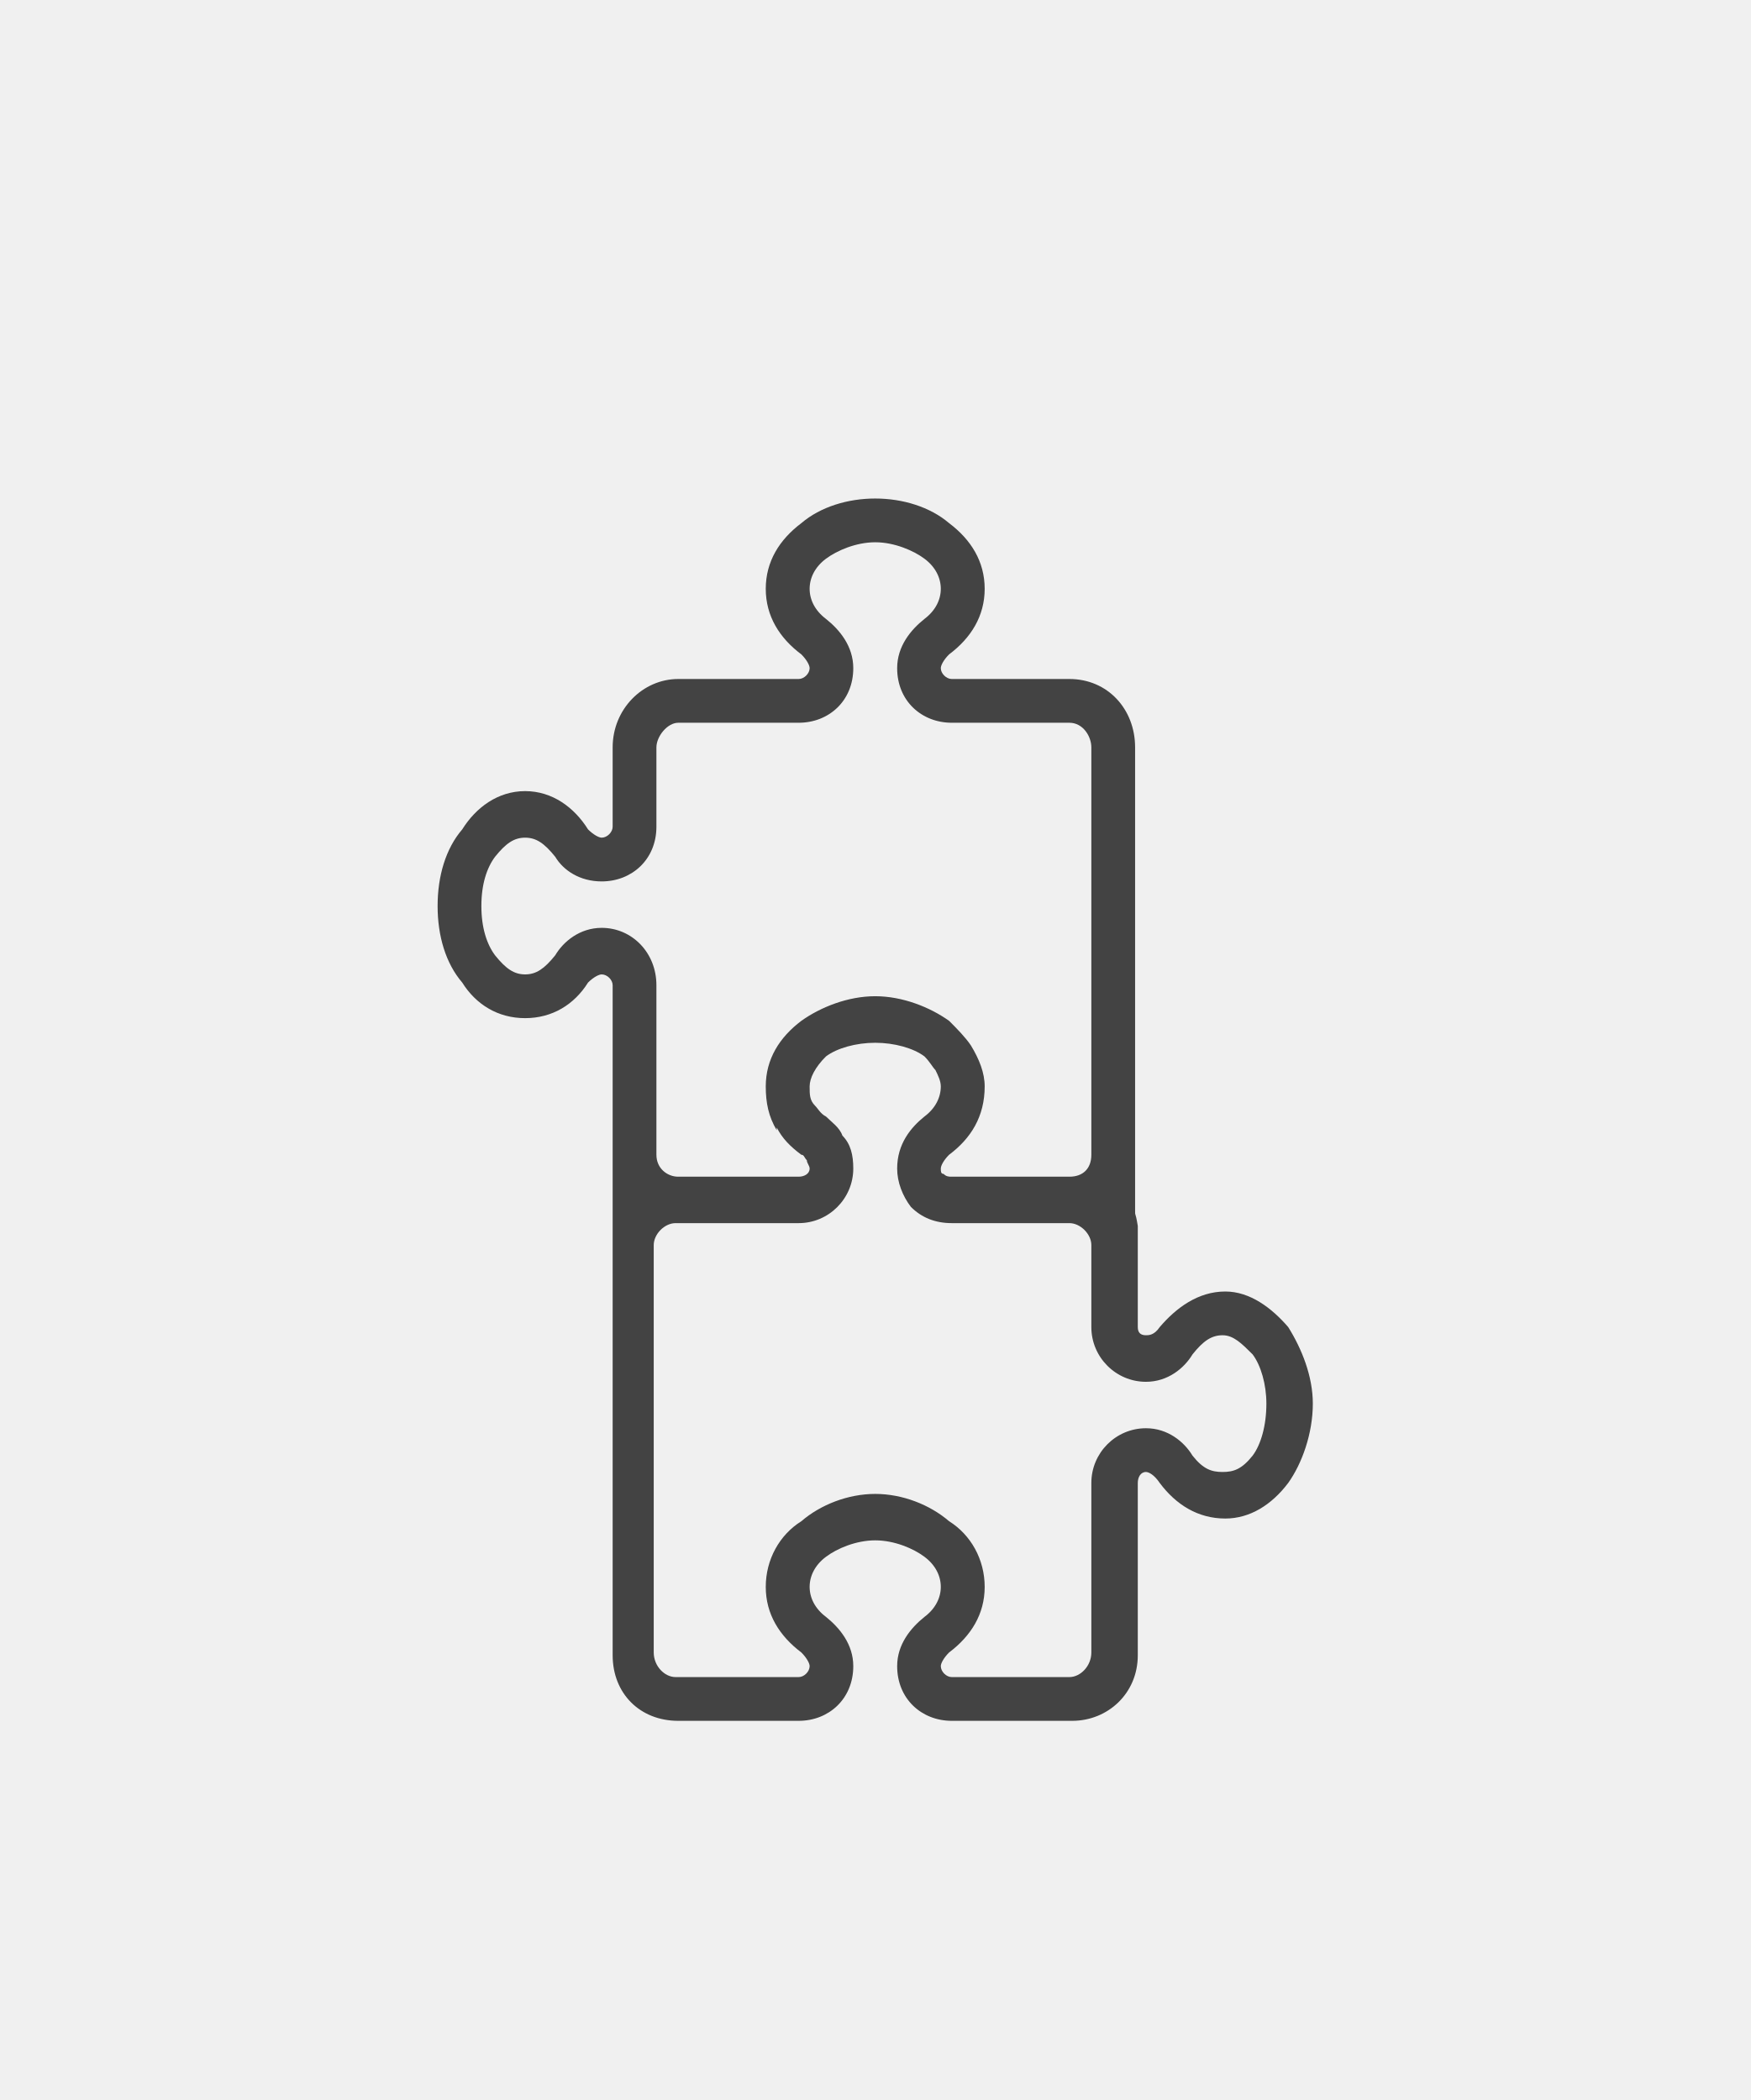
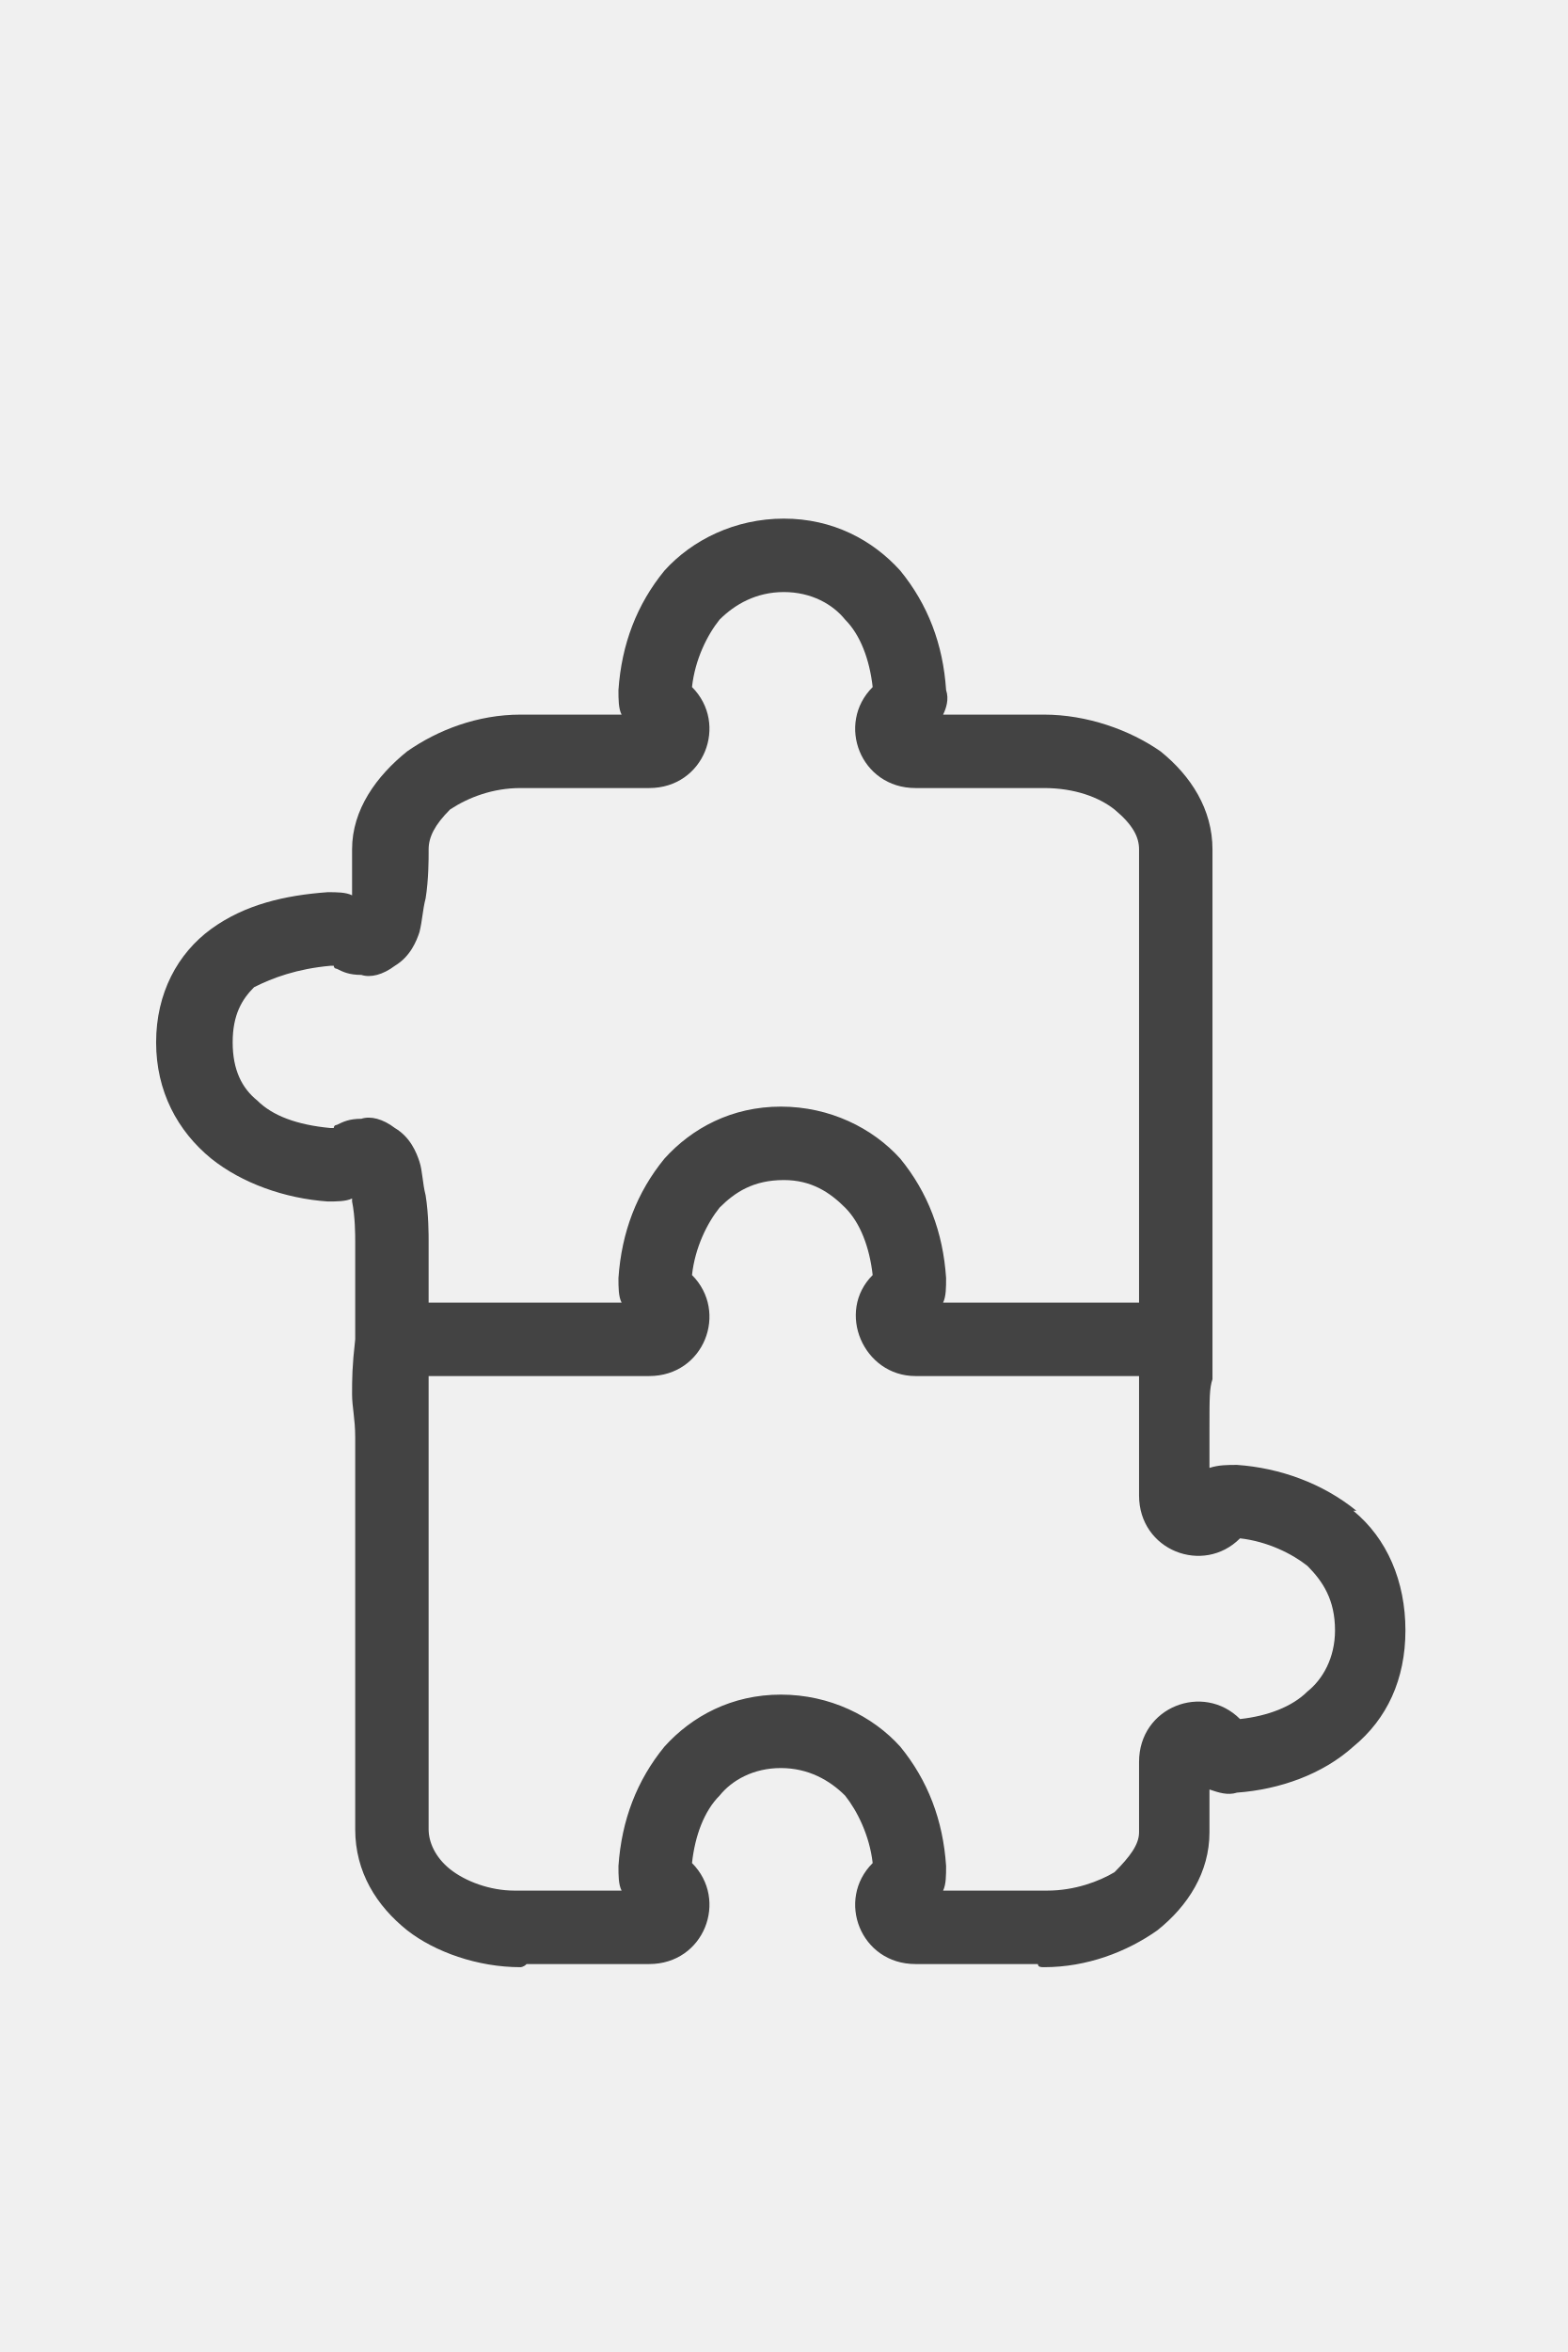
- <svg xmlns="http://www.w3.org/2000/svg" width="15" height="18" viewBox="0 0 15 18" fill="none">
-   <g id="label-paired / caption / puzzle-piece-two-caption / regular" clip-path="url(#clip0_3546_842)">
-     <path id="icon" d="M3.75 7.766C3.75 7.508 3.82 7.273 3.961 7.109C4.078 6.922 4.266 6.781 4.5 6.781C4.734 6.781 4.922 6.922 5.039 7.109C5.086 7.156 5.133 7.18 5.156 7.18C5.203 7.18 5.25 7.133 5.25 7.086V6.406C5.25 6.078 5.508 5.82 5.812 5.82H6.844C6.891 5.82 6.938 5.773 6.938 5.727C6.938 5.703 6.914 5.656 6.867 5.609C6.68 5.469 6.562 5.281 6.562 5.047C6.562 4.812 6.68 4.625 6.867 4.484C7.031 4.344 7.266 4.273 7.5 4.273C7.734 4.273 7.969 4.344 8.133 4.484C8.32 4.625 8.438 4.812 8.438 5.047C8.438 5.281 8.32 5.469 8.133 5.609C8.086 5.656 8.062 5.703 8.062 5.727C8.062 5.773 8.109 5.82 8.156 5.82H9.164C9.492 5.82 9.727 6.078 9.727 6.406V10.367C9.727 10.438 9.727 10.367 9.75 10.508V11.375C9.75 11.422 9.773 11.445 9.82 11.445C9.844 11.445 9.891 11.445 9.938 11.375C10.078 11.211 10.266 11.07 10.5 11.07C10.711 11.07 10.898 11.211 11.039 11.375C11.156 11.562 11.25 11.797 11.25 12.031C11.25 12.289 11.156 12.547 11.039 12.711C10.898 12.898 10.711 13.016 10.5 13.016C10.266 13.016 10.078 12.898 9.938 12.711C9.891 12.641 9.844 12.617 9.82 12.617C9.773 12.617 9.75 12.664 9.75 12.711V14.188C9.75 14.516 9.492 14.75 9.188 14.75H8.156C7.898 14.75 7.688 14.562 7.688 14.281C7.688 14.094 7.805 13.953 7.922 13.859C8.016 13.789 8.062 13.695 8.062 13.602C8.062 13.508 8.016 13.414 7.922 13.344C7.828 13.273 7.664 13.203 7.5 13.203C7.336 13.203 7.172 13.273 7.078 13.344C6.984 13.414 6.938 13.508 6.938 13.602C6.938 13.695 6.984 13.789 7.078 13.859C7.195 13.953 7.312 14.094 7.312 14.281C7.312 14.562 7.102 14.75 6.844 14.75H5.812C5.484 14.75 5.25 14.516 5.25 14.188V10.672C5.25 10.578 5.25 10.484 5.25 10.367V8.445C5.25 8.398 5.203 8.352 5.156 8.352C5.133 8.352 5.086 8.375 5.039 8.422C4.922 8.609 4.734 8.727 4.5 8.727C4.266 8.727 4.078 8.609 3.961 8.422C3.82 8.258 3.75 8.023 3.75 7.766ZM6.656 9.664V9.688C6.586 9.57 6.562 9.453 6.562 9.312C6.562 9.078 6.68 8.891 6.867 8.75C7.031 8.633 7.266 8.539 7.5 8.539C7.734 8.539 7.969 8.633 8.133 8.75C8.203 8.82 8.273 8.891 8.32 8.961C8.391 9.078 8.438 9.195 8.438 9.312C8.438 9.57 8.32 9.758 8.133 9.898C8.086 9.945 8.062 9.992 8.062 10.016C8.062 10.039 8.062 10.062 8.086 10.062C8.109 10.086 8.133 10.086 8.156 10.086H9.164C9.281 10.086 9.352 10.016 9.352 9.898V6.406C9.352 6.312 9.281 6.195 9.164 6.195H8.156C7.898 6.195 7.688 6.008 7.688 5.727C7.688 5.539 7.805 5.398 7.922 5.305C8.016 5.234 8.062 5.141 8.062 5.047C8.062 4.953 8.016 4.859 7.922 4.789C7.828 4.719 7.664 4.648 7.5 4.648C7.336 4.648 7.172 4.719 7.078 4.789C6.984 4.859 6.938 4.953 6.938 5.047C6.938 5.141 6.984 5.234 7.078 5.305C7.195 5.398 7.312 5.539 7.312 5.727C7.312 6.008 7.102 6.195 6.844 6.195H5.812C5.719 6.195 5.625 6.312 5.625 6.406V7.086C5.625 7.367 5.414 7.555 5.156 7.555C4.969 7.555 4.828 7.461 4.758 7.344C4.664 7.227 4.594 7.18 4.5 7.18C4.406 7.18 4.336 7.227 4.242 7.344C4.172 7.438 4.125 7.578 4.125 7.766C4.125 7.953 4.172 8.094 4.242 8.188C4.336 8.305 4.406 8.352 4.5 8.352C4.594 8.352 4.664 8.305 4.758 8.188C4.828 8.07 4.969 7.953 5.156 7.953C5.414 7.953 5.625 8.164 5.625 8.445V9.898C5.625 10.016 5.719 10.086 5.812 10.086H6.844C6.891 10.086 6.938 10.062 6.938 10.016C6.938 9.992 6.914 9.969 6.914 9.945C6.891 9.922 6.891 9.898 6.867 9.898C6.773 9.828 6.703 9.758 6.656 9.664ZM7.312 10.016C7.312 10.273 7.102 10.484 6.844 10.484H5.789C5.695 10.484 5.602 10.578 5.602 10.672V14.164C5.602 14.281 5.695 14.375 5.789 14.375H6.844C6.891 14.375 6.938 14.328 6.938 14.281C6.938 14.258 6.914 14.211 6.867 14.164C6.68 14.023 6.562 13.836 6.562 13.602C6.562 13.367 6.68 13.156 6.867 13.039C7.031 12.898 7.266 12.805 7.5 12.805C7.734 12.805 7.969 12.898 8.133 13.039C8.32 13.156 8.438 13.367 8.438 13.602C8.438 13.836 8.32 14.023 8.133 14.164C8.086 14.211 8.062 14.258 8.062 14.281C8.062 14.328 8.109 14.375 8.156 14.375H9.164C9.258 14.375 9.352 14.281 9.352 14.164V12.711C9.352 12.453 9.562 12.242 9.82 12.242C10.008 12.242 10.148 12.359 10.219 12.477C10.312 12.594 10.383 12.617 10.477 12.617C10.57 12.617 10.641 12.594 10.734 12.477C10.805 12.383 10.852 12.219 10.852 12.031C10.852 11.867 10.805 11.703 10.734 11.609C10.641 11.516 10.57 11.445 10.477 11.445C10.383 11.445 10.312 11.492 10.219 11.609C10.148 11.727 10.008 11.844 9.82 11.844C9.562 11.844 9.352 11.633 9.352 11.375V10.672C9.352 10.578 9.258 10.484 9.164 10.484H8.156C8.016 10.484 7.898 10.438 7.805 10.344C7.734 10.25 7.688 10.133 7.688 10.016C7.688 9.805 7.805 9.664 7.922 9.57C8.016 9.5 8.062 9.406 8.062 9.312C8.062 9.266 8.039 9.219 8.016 9.172C7.992 9.148 7.969 9.102 7.922 9.055C7.828 8.984 7.664 8.938 7.5 8.938C7.336 8.938 7.172 8.984 7.078 9.055C6.984 9.148 6.938 9.242 6.938 9.312C6.938 9.383 6.938 9.43 6.984 9.477C7.008 9.5 7.031 9.547 7.078 9.57C7.125 9.617 7.195 9.664 7.219 9.734C7.289 9.805 7.312 9.898 7.312 10.016Z" fill="black" fill-opacity="0.72" />
+ <svg xmlns="http://www.w3.org/2000/svg" width="12" height="18" viewBox="0 0 12 18" fill="none">
+   <g id="label-paired / caption / puzzle-piece-two-caption / regular" clip-path="url(#clip0_3909_633)">
+     <path id="icon" d="M10.359 11.562C10.617 11.773 10.758 12.102 10.758 12.477C10.758 12.852 10.617 13.156 10.359 13.367C10.125 13.578 9.797 13.695 9.469 13.719C9.398 13.742 9.328 13.719 9.258 13.695V14.023C9.258 14.328 9.094 14.586 8.859 14.773C8.625 14.938 8.32 15.055 7.992 15.055C7.969 15.055 7.945 15.055 7.945 15.031H7.008C6.586 15.031 6.398 14.539 6.68 14.258C6.656 14.047 6.562 13.859 6.469 13.742C6.352 13.625 6.188 13.531 5.977 13.531C5.766 13.531 5.602 13.625 5.508 13.742C5.391 13.859 5.32 14.047 5.297 14.258C5.578 14.539 5.391 15.031 4.969 15.031H4.031C4.008 15.055 3.984 15.055 3.984 15.055C3.656 15.055 3.328 14.938 3.117 14.773C2.883 14.586 2.719 14.328 2.719 14V11C2.719 10.859 2.695 10.766 2.695 10.672C2.695 10.555 2.695 10.461 2.719 10.25V9.5C2.719 9.453 2.719 9.312 2.695 9.195V9.172C2.648 9.195 2.578 9.195 2.508 9.195C2.18 9.172 1.852 9.055 1.617 8.867C1.359 8.656 1.195 8.352 1.195 7.977C1.195 7.602 1.359 7.297 1.617 7.109C1.875 6.922 2.18 6.852 2.508 6.828C2.578 6.828 2.648 6.828 2.695 6.852V6.828C2.695 6.711 2.695 6.57 2.695 6.5C2.695 6.195 2.883 5.938 3.117 5.75C3.352 5.586 3.656 5.469 3.984 5.469H4.758C4.734 5.422 4.734 5.352 4.734 5.281C4.758 4.93 4.875 4.625 5.086 4.367C5.297 4.133 5.625 3.969 6 3.969C6.375 3.969 6.68 4.133 6.891 4.367C7.102 4.625 7.219 4.93 7.242 5.281C7.266 5.352 7.242 5.422 7.219 5.469H7.992C8.32 5.469 8.648 5.586 8.883 5.75C9.117 5.938 9.281 6.195 9.281 6.5V10.273C9.281 10.414 9.281 10.484 9.281 10.555C9.258 10.625 9.258 10.695 9.258 10.93V11.234C9.328 11.211 9.398 11.211 9.469 11.211C9.797 11.234 10.125 11.352 10.383 11.562H10.359ZM3.938 14.469C3.961 14.469 3.961 14.469 3.984 14.469H4.758C4.734 14.422 4.734 14.352 4.734 14.281C4.758 13.93 4.875 13.625 5.086 13.367C5.297 13.133 5.602 12.969 5.977 12.969C6.352 12.969 6.68 13.133 6.891 13.367C7.102 13.625 7.219 13.93 7.242 14.281C7.242 14.352 7.242 14.422 7.219 14.469H7.992H8.016C8.227 14.469 8.414 14.398 8.531 14.328C8.648 14.211 8.719 14.117 8.719 14.023V13.484C8.719 13.062 9.211 12.875 9.492 13.156C9.703 13.133 9.891 13.062 10.008 12.945C10.125 12.852 10.219 12.688 10.219 12.477C10.219 12.242 10.125 12.102 10.008 11.984C9.891 11.891 9.703 11.797 9.492 11.773C9.211 12.055 8.719 11.867 8.719 11.445V10.93C8.719 10.695 8.719 10.625 8.719 10.531H7.008C6.609 10.531 6.398 10.039 6.68 9.758C6.656 9.547 6.586 9.359 6.469 9.242C6.352 9.125 6.211 9.031 6 9.031C5.766 9.031 5.625 9.125 5.508 9.242C5.414 9.359 5.32 9.547 5.297 9.758C5.578 10.039 5.391 10.531 4.969 10.531H3.281C3.281 10.578 3.281 10.625 3.281 10.648C3.281 10.742 3.281 10.836 3.281 11V14C3.281 14.094 3.328 14.211 3.445 14.305C3.562 14.398 3.75 14.469 3.938 14.469ZM3.281 9.969H4.758C4.734 9.922 4.734 9.852 4.734 9.781C4.758 9.43 4.875 9.125 5.086 8.867C5.297 8.633 5.602 8.469 5.977 8.469C6.352 8.469 6.68 8.633 6.891 8.867C7.102 9.125 7.219 9.43 7.242 9.781C7.242 9.852 7.242 9.922 7.219 9.969H8.719V6.5C8.719 6.406 8.672 6.312 8.531 6.195C8.414 6.102 8.227 6.031 7.992 6.031H7.008C6.586 6.031 6.398 5.539 6.68 5.258C6.656 5.047 6.586 4.859 6.469 4.742C6.375 4.625 6.211 4.531 6 4.531C5.789 4.531 5.625 4.625 5.508 4.742C5.414 4.859 5.32 5.047 5.297 5.258C5.578 5.539 5.391 6.031 4.969 6.031H3.984C3.773 6.031 3.586 6.102 3.445 6.195C3.328 6.312 3.281 6.406 3.281 6.5V6.523C3.281 6.57 3.281 6.734 3.258 6.875C3.234 6.969 3.234 7.039 3.211 7.133C3.188 7.203 3.141 7.32 3.023 7.391C2.93 7.461 2.836 7.484 2.766 7.461C2.672 7.461 2.625 7.438 2.578 7.414C2.578 7.414 2.555 7.414 2.555 7.391C2.531 7.391 2.531 7.391 2.531 7.391C2.273 7.414 2.086 7.484 1.945 7.555C1.852 7.648 1.781 7.766 1.781 7.977C1.781 8.188 1.852 8.328 1.969 8.422C2.086 8.539 2.273 8.609 2.531 8.633C2.531 8.633 2.531 8.633 2.555 8.633C2.555 8.609 2.578 8.609 2.578 8.609C2.625 8.586 2.672 8.562 2.766 8.562C2.836 8.539 2.93 8.562 3.023 8.633C3.141 8.703 3.188 8.82 3.211 8.891C3.234 8.961 3.234 9.055 3.258 9.148C3.281 9.289 3.281 9.453 3.281 9.5V9.992V9.969Z" fill="black" fill-opacity="0.72" />
  </g>
  <defs>
-     <clipPath id="clip0_3546_842">
-       <rect width="15" height="18" fill="white" />
+     <clipPath id="clip0_3909_633">
+       <rect width="12" height="18" fill="white" />
    </clipPath>
  </defs>
</svg>
